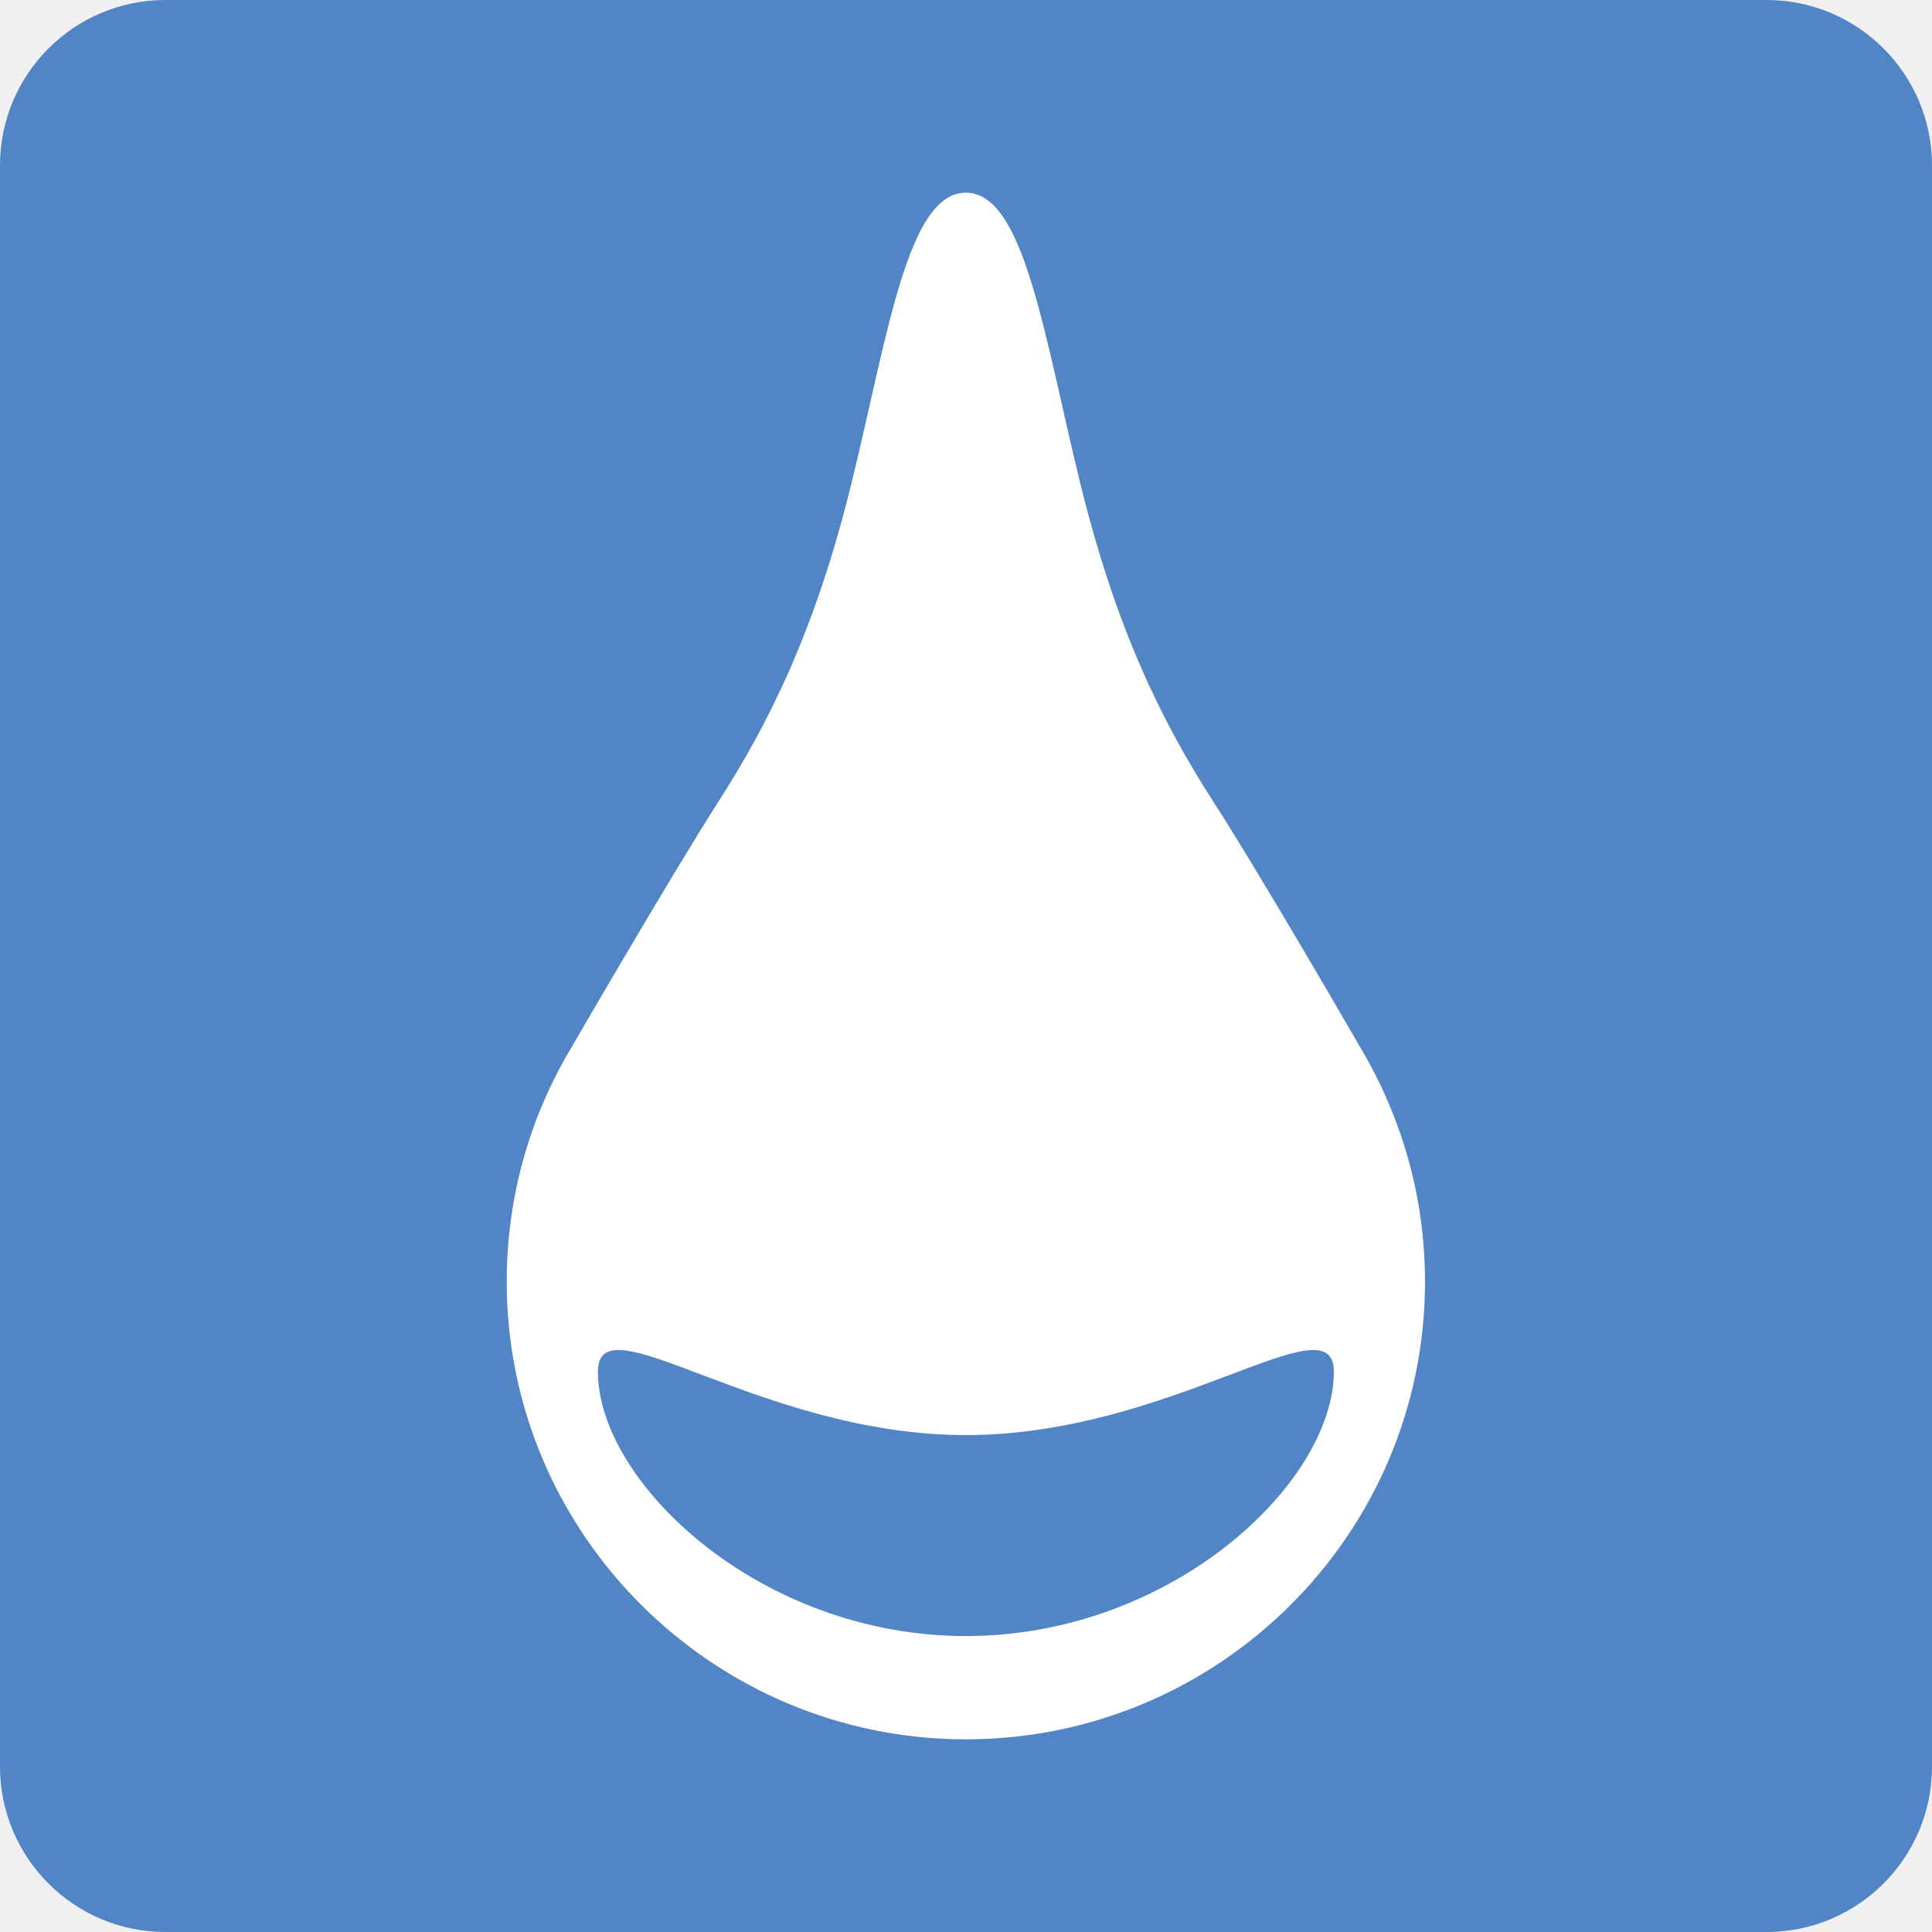
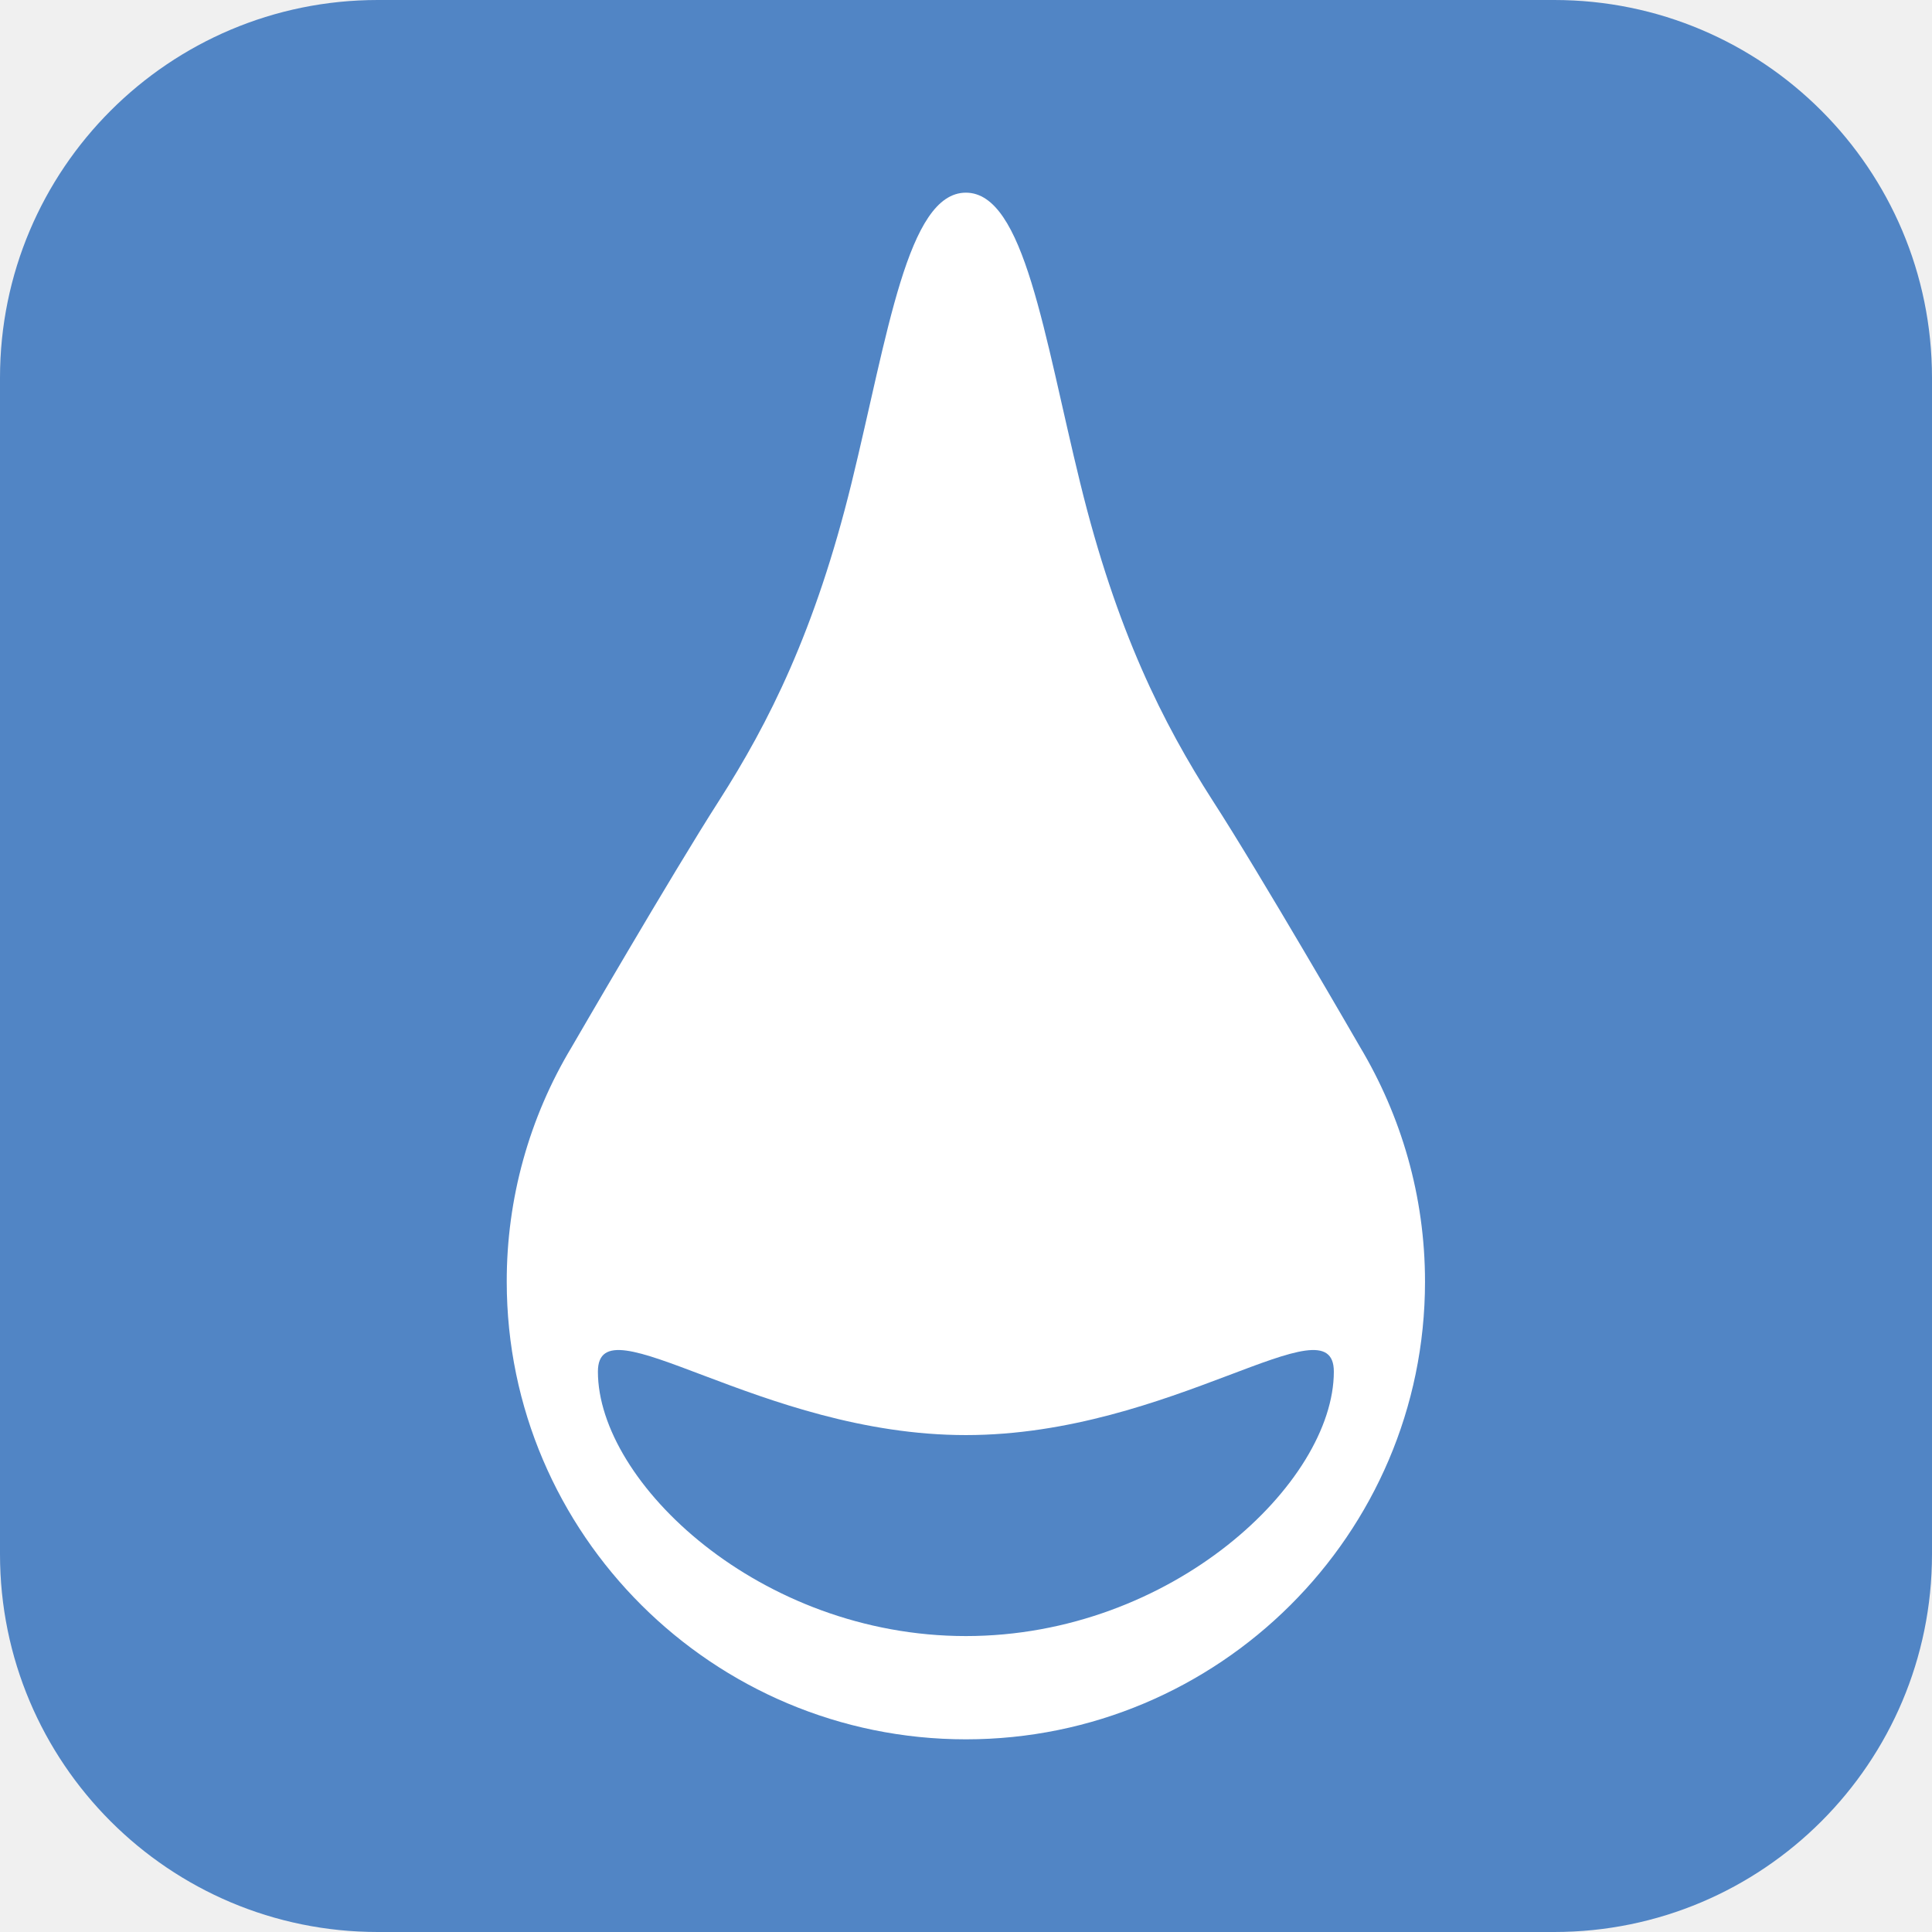
<svg xmlns="http://www.w3.org/2000/svg" viewBox="0 0 76.71 76.71" width="76.71" height="76.71">
-   <rect width="76.71" height="76.71" rx="6.57" fill="#5185c5" />
+   <rect width="76.71" height="76.71" rx="15" fill="#5185c5" />
  <g fill="#ffffff">
    <path d="M54 41.57s-3.96-6.86-5.85-9.78c-1.97-3.07-3.82-6.73-5.26-12.61-1.44-5.87-2.22-11.53-4.54-11.53s-3.1 5.65-4.54 11.53c-1.44 5.87-3.29 9.53-5.26 12.61-1.88 2.93-5.85 9.78-5.85 9.78a18.018 18.018 0 00-2.58 9.32c0 10.03 8.2 18.17 18.23 18.17s18.23-8.13 18.23-18.17c0-3.41-.95-6.59-2.58-9.32zM38.35 64.96c-8.18 0-14.61-6.1-14.61-10.5 0-2.91 6.43 2.52 14.61 2.52s14.61-5.43 14.61-2.52c0 4.41-6.43 10.5-14.61 10.5z" />
  </g>
</svg>
